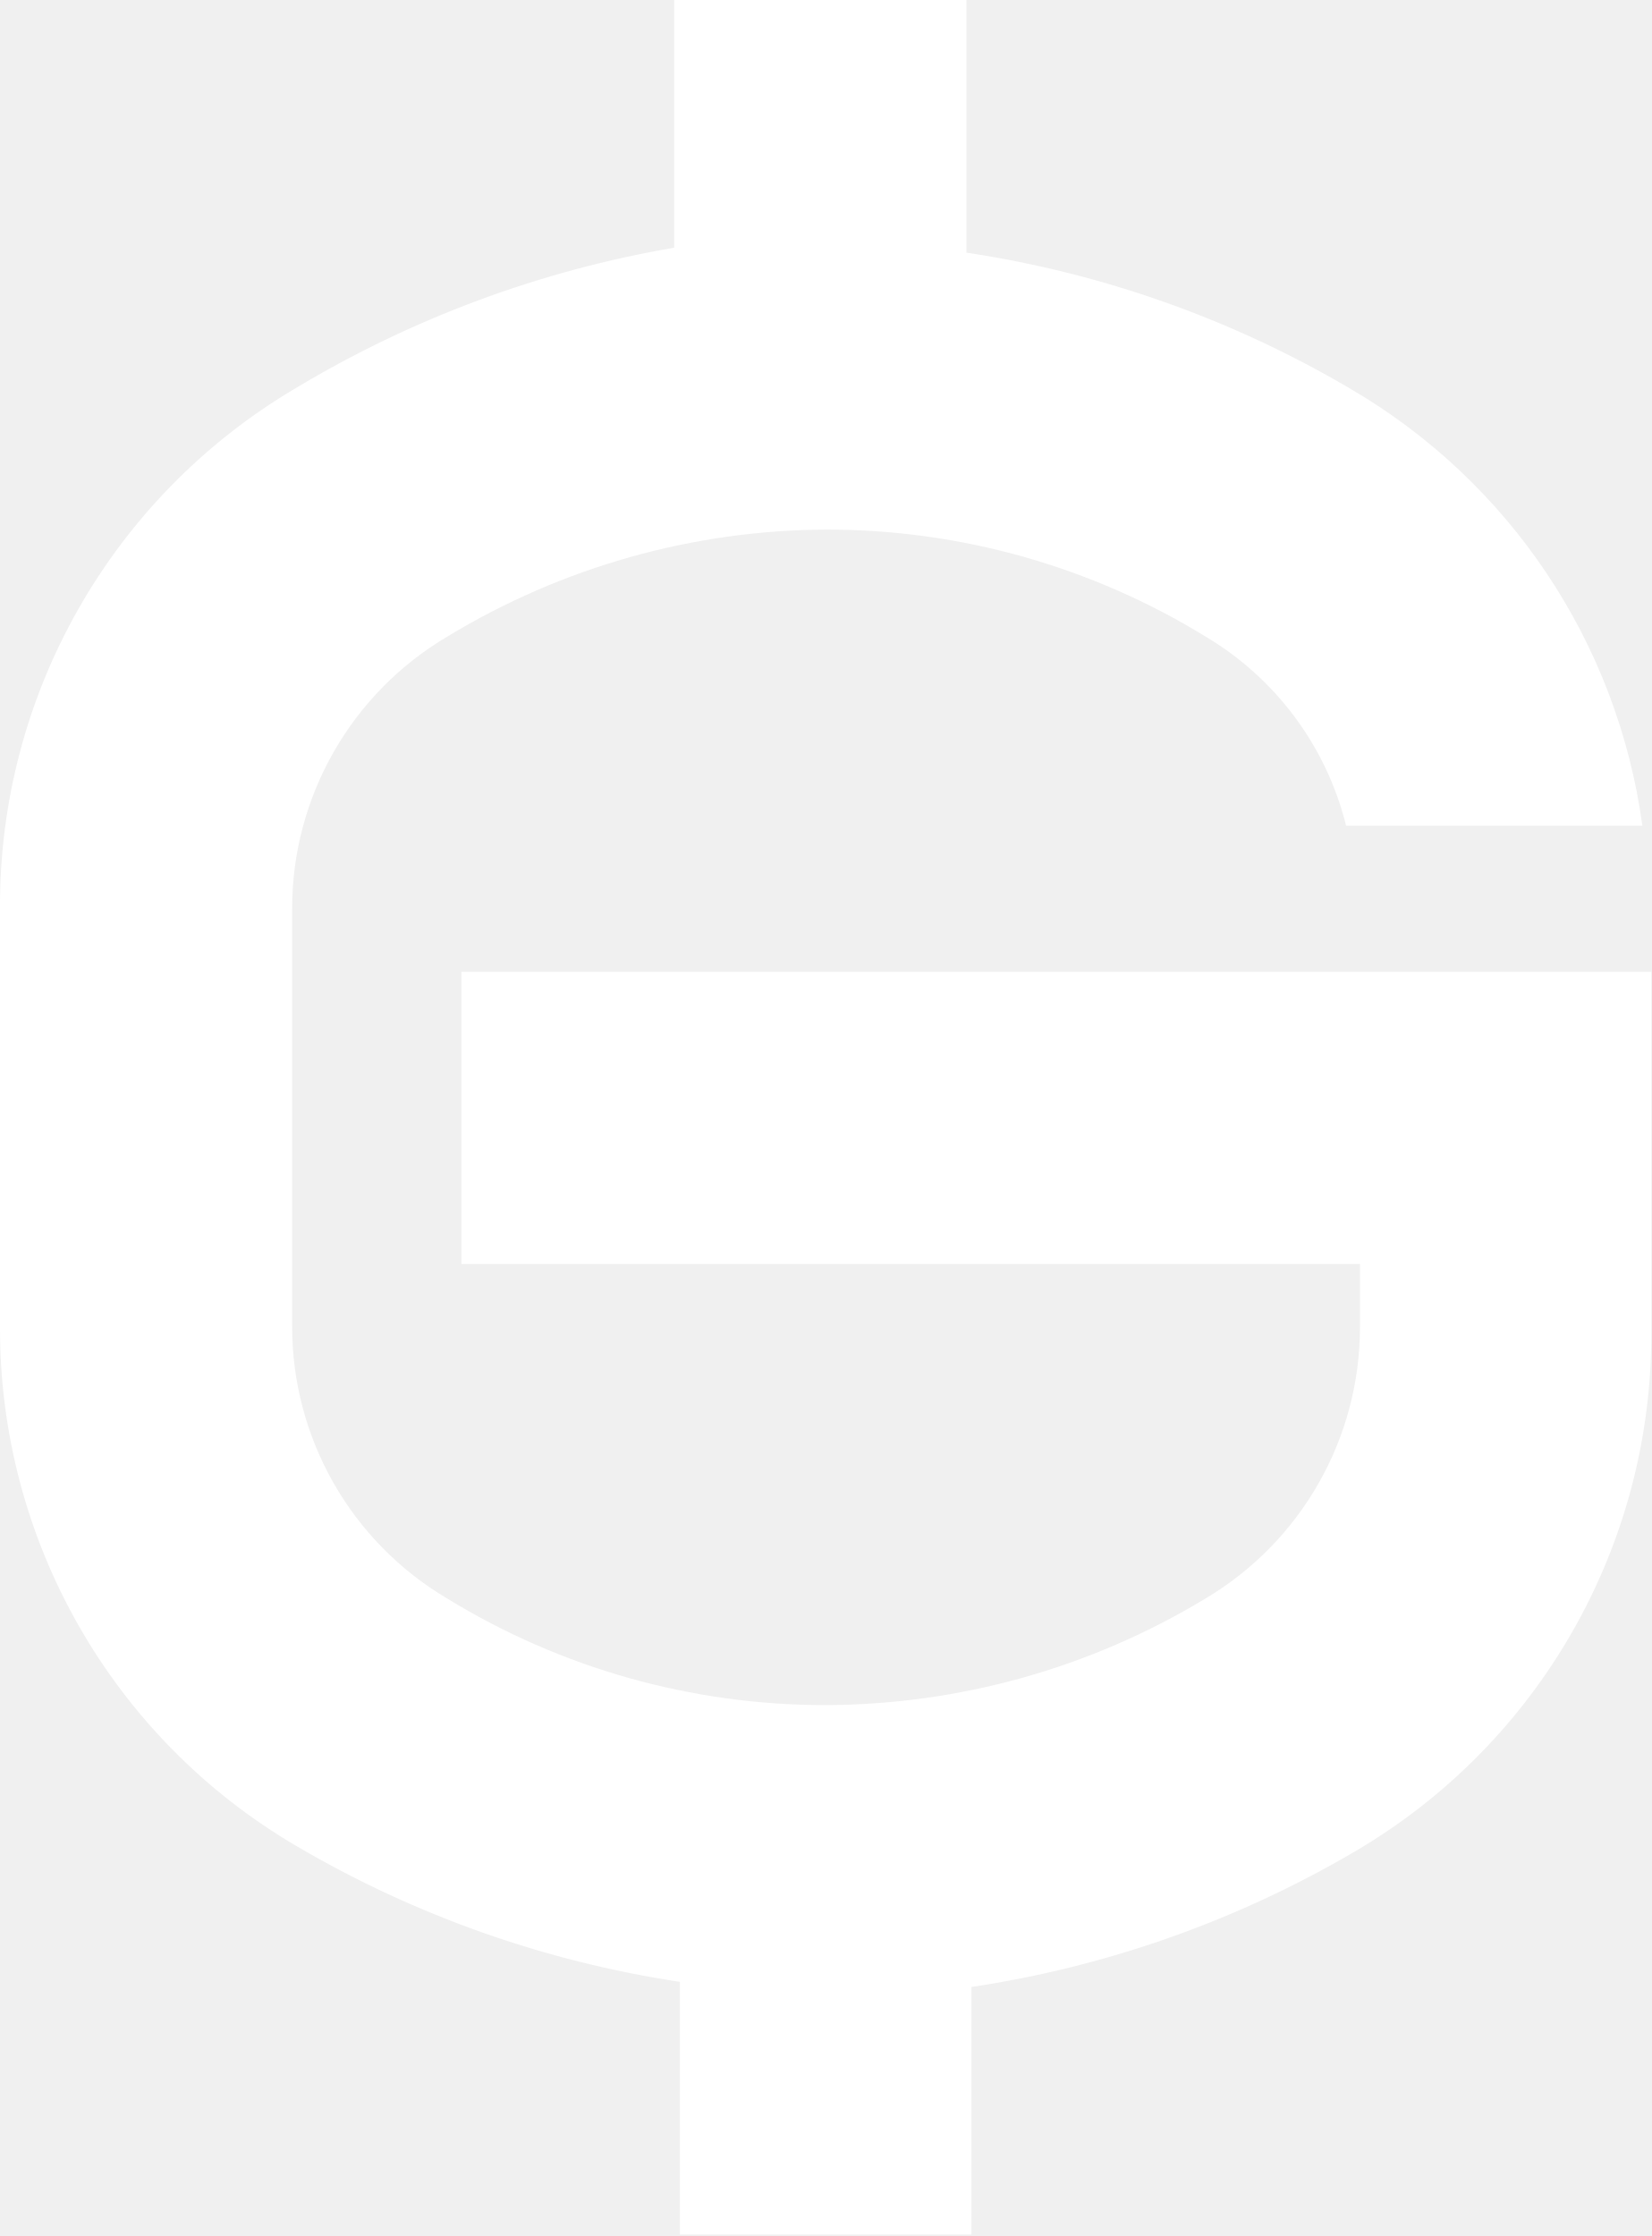
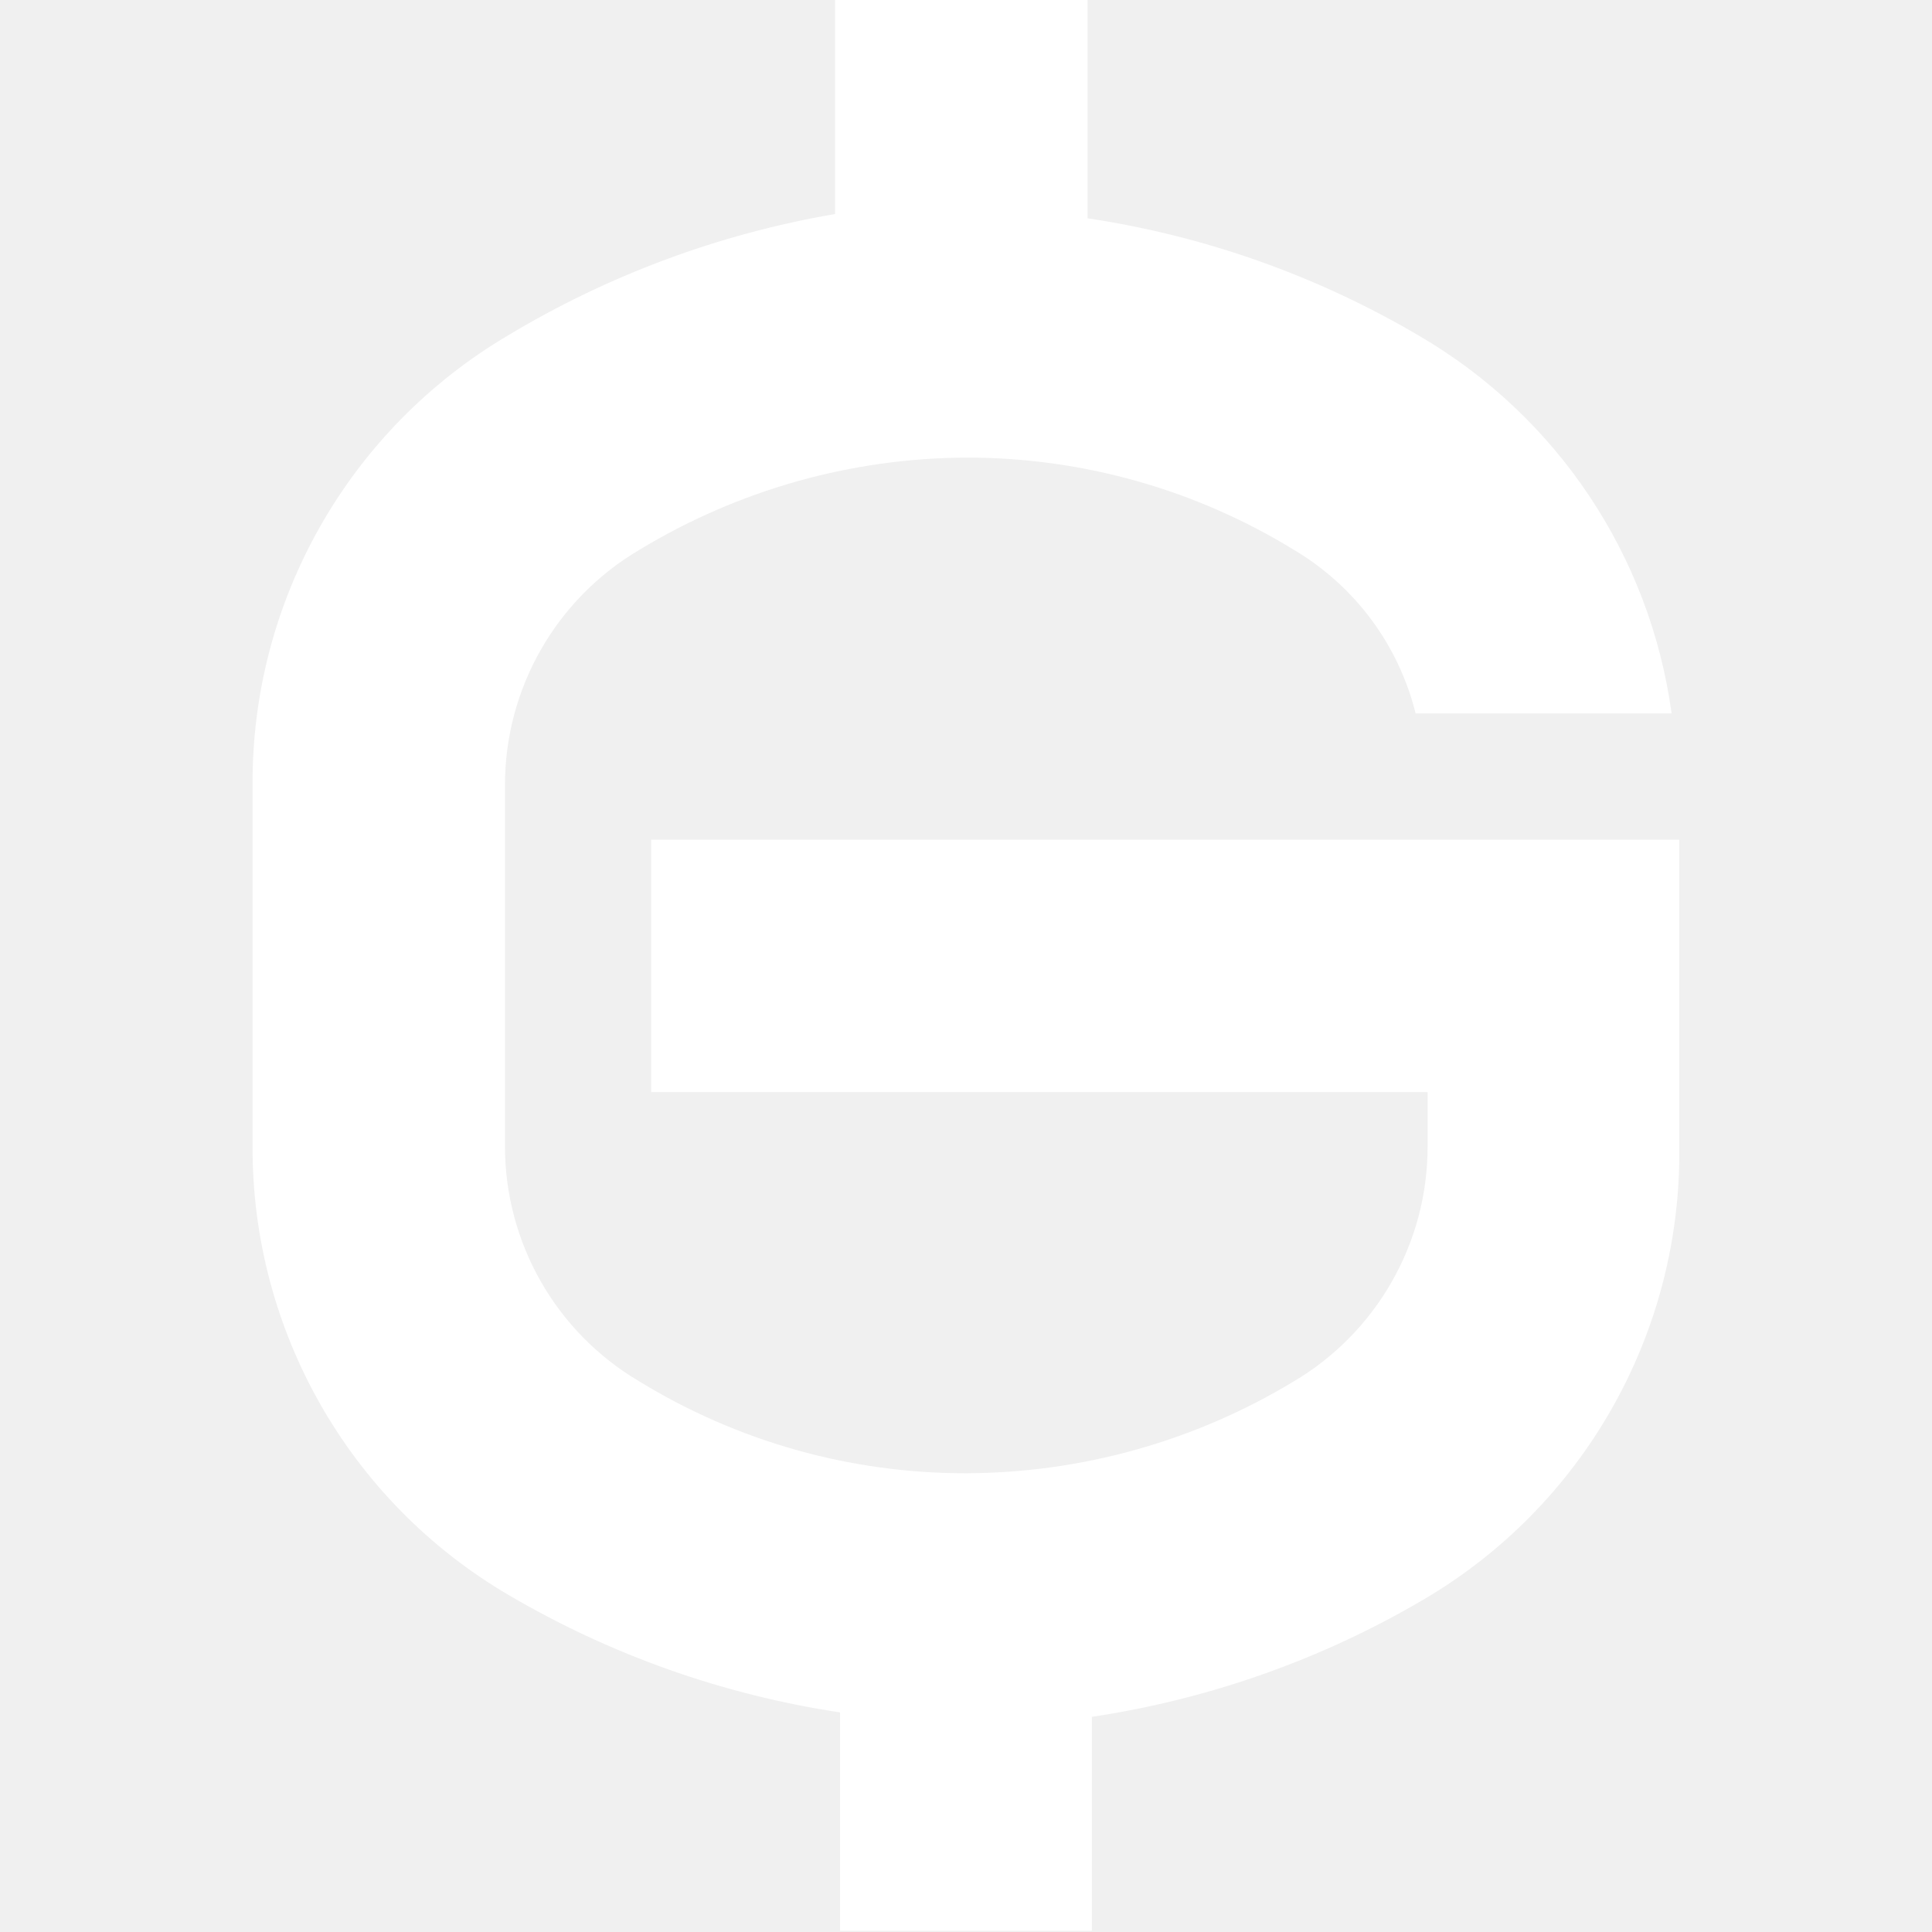
- <svg xmlns="http://www.w3.org/2000/svg" width="1000" height="1354" viewBox="0 0 1000 1354" fill="none">
+ <svg xmlns="http://www.w3.org/2000/svg" width="1354" height="1354" viewBox="-177 0 1354 1354" fill="none">
  <path d="M279.405 588.4V765.4H823.505V803.6C823.505 871.3 787.705 933.9 729.405 968.3C660.205 1010.1 580.805 1032.3 499.905 1032.5C418.905 1032.6 339.505 1010.2 270.505 967.8C212.405 933.3 176.805 870.7 176.905 803.1V550.1C176.905 482.4 212.705 419.8 271.005 385.4C340.205 343.4 419.505 321 500.405 320.7C581.405 320.6 660.805 343 729.905 385.4C772.505 410.7 803.205 452 815.105 500H994.505C979.405 389.2 914.105 291.6 817.505 235.3C746.005 193.2 667.205 165.3 585.205 153V0H408.205V150C327.105 163.9 249.305 192.8 178.805 235.2C67.505 301 -0.695 420.9 0.005 550.2V803.2C-0.495 932.5 67.805 1052.4 179.405 1117.8C250.905 1159.8 329.705 1187.7 411.705 1200.1V1353.1H588.205V1203.2C670.205 1190.9 749.005 1163.1 820.505 1121.1C932.105 1055.7 1000.51 935.8 999.905 806.5V588.5H279.405V588.4Z" fill="#FFFFFF" />
</svg>
